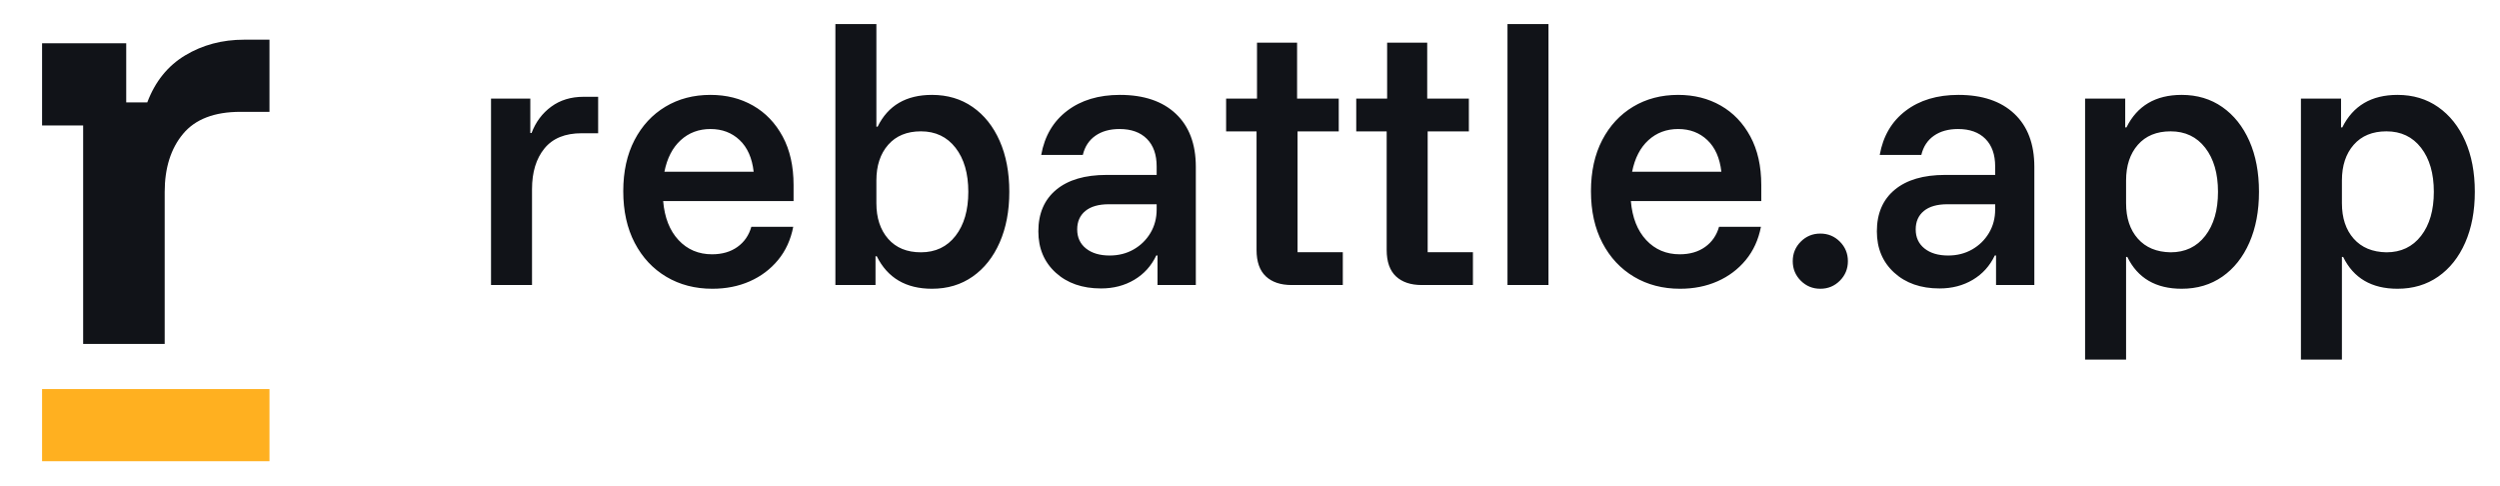
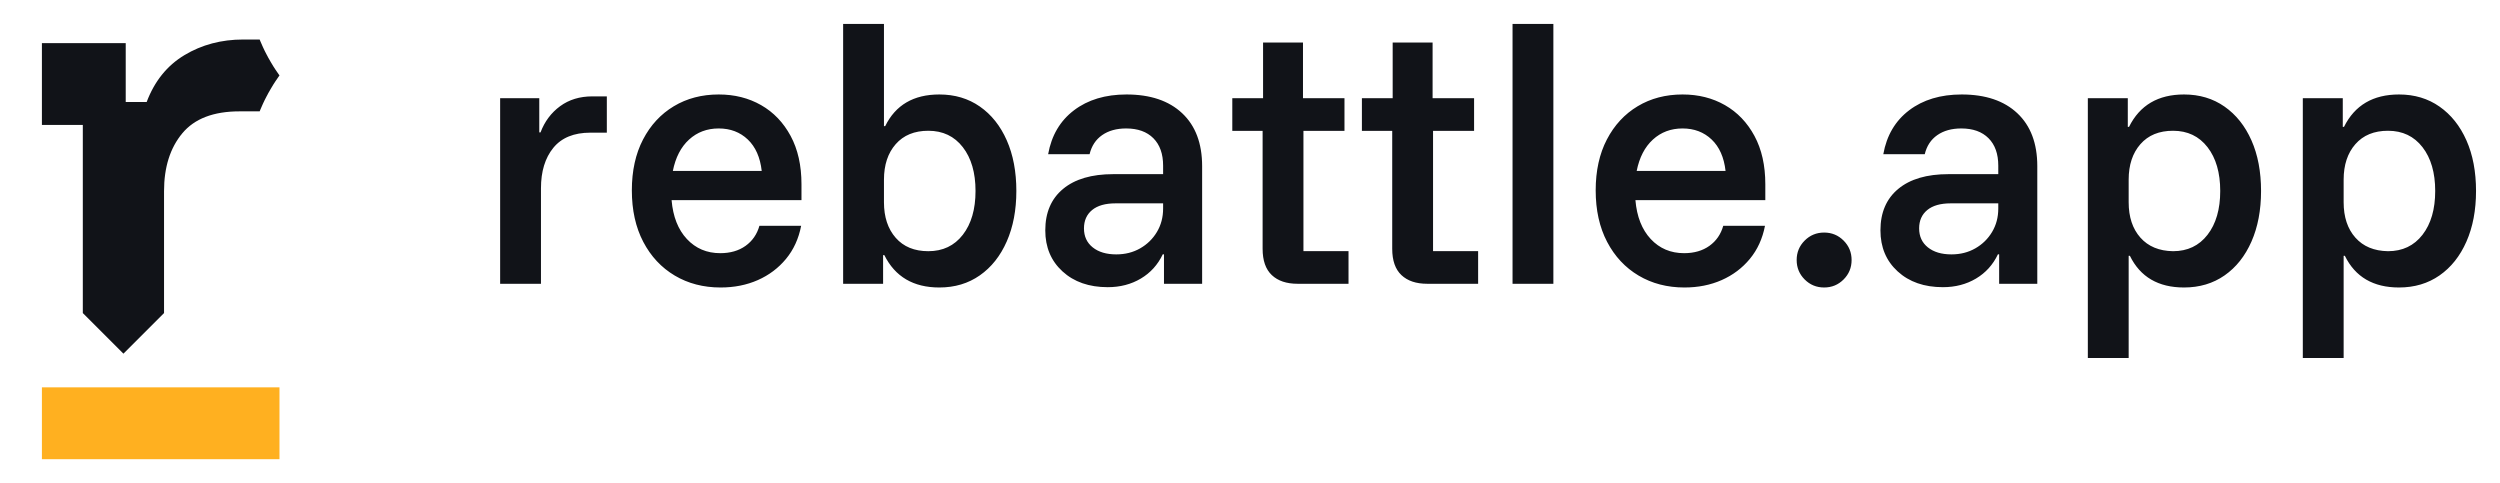
- <svg xmlns="http://www.w3.org/2000/svg" viewBox="0 0 4989 968" role="img" aria-label="rebattle">
+ <svg xmlns="http://www.w3.org/2000/svg" viewBox="0 0 5011 968" role="img" aria-label="rebattle">
  <g transform="translate(48.00 686.40) scale(1 -1)">
-     <path fill="#111318" d="M118 0V436.001H36V600.0H204V482H246Q269.6 544.6 321.7 575.9Q373.8 607.2 439.4 607.2H490V463.201H432Q353.999 463.201 317.399 419.201Q280.799 375.201 280.799 303.2V0.0Z" />
-     <rect fill="#ffb020" x="36.0" y="-234.0" width="454.0" height="144.0" />
-     <path fill="#111318" d="M932.281 117.6V489.6H1010.728V420.985H1013.208Q1025.608 453.805 1052.455 473.521Q1079.301 493.237 1117.163 493.237H1146.137V420.493H1113.195Q1063.677 420.493 1038.897 390.113Q1014.118 359.732 1014.118 308.891V117.6ZM1374.133 110.16Q1322.508 110.16 1282.291 134.03Q1242.074 157.9 1219.175 201.61Q1196.276 245.32 1196.276 304.84Q1196.276 363.74 1218.72 406.83Q1241.164 449.92 1280.452 473.48Q1319.739 497.04 1370.413 497.04Q1418.029 497.04 1455.394 475.671Q1492.759 454.301 1514.521 413.96Q1536.283 373.619 1536.283 317.158V285.208H1275.923Q1280.139 235.648 1306.613 207.292Q1333.088 178.937 1373.513 178.937Q1403.687 178.937 1424.21 193.61Q1444.732 208.284 1451.966 233.787H1535.621Q1528.14 195.141 1505.283 167.489Q1482.426 139.837 1448.801 124.999Q1415.177 110.16 1374.133 110.16ZM1278.444 343.734H1456.595Q1451.966 384.655 1428.674 406.79Q1405.382 428.925 1370.372 428.925Q1335.361 428.925 1310.954 406.645Q1286.546 384.366 1278.444 343.734ZM1812.596 110.16Q1734.599 110.16 1702.359 175.054H1699.879V117.6H1619.778V638.4H1701.615V433.592H1704.095Q1735.178 497.04 1812.596 497.04Q1859.096 497.04 1893.816 472.86Q1928.536 448.68 1947.756 405.135Q1966.976 361.591 1966.976 303.6Q1966.976 246.229 1947.756 202.519Q1928.536 158.809 1893.816 134.485Q1859.096 110.16 1812.596 110.16ZM1790.525 182.904Q1834.174 182.904 1859.656 215.765Q1885.139 248.625 1885.139 303.6Q1885.139 358.574 1859.656 391.435Q1834.174 424.296 1790.525 424.296Q1748.694 424.296 1725.155 397.449Q1701.615 370.603 1701.615 326.169V281.031Q1701.615 236.597 1725.155 209.751Q1748.694 182.904 1790.525 182.904ZM2150.084 110.78Q2094.077 110.78 2059.523 142.359Q2024.968 173.937 2024.968 224.653Q2024.968 278.179 2060.638 307.753Q2096.309 337.327 2161.202 337.327H2261.148V354.274Q2261.148 389.74 2241.617 409.332Q2222.087 428.925 2187.076 428.925Q2158.06 428.925 2138.88 415.532Q2119.701 402.14 2113.749 377.257H2030.672Q2040.757 433.635 2082.504 465.337Q2124.25 497.04 2187.779 497.04Q2259.368 497.04 2299.358 459.427Q2339.347 421.813 2339.347 353.407V117.6H2262.883V176.584H2260.403Q2245.565 145.335 2216.507 128.058Q2187.449 110.78 2150.084 110.78ZM2167.319 176.498Q2193.98 176.498 2215.163 188.609Q2236.347 200.72 2248.747 221.49Q2261.148 242.261 2261.148 268.343V278.801H2165.831Q2135.078 278.801 2118.792 265.388Q2102.506 251.975 2102.506 228.579Q2102.506 204.605 2120.053 190.552Q2137.6 176.498 2167.319 176.498ZM2530.68 117.6Q2497.49 117.6 2479.035 134.98Q2460.58 152.36 2460.58 187.699V424.13H2399.82V489.6H2461.489V601.2H2541.508V489.6H2624.672V424.13H2542.417V183.07H2632.773V117.6ZM2790.46 117.6Q2757.27 117.6 2738.815 134.98Q2720.36 152.36 2720.36 187.699V424.13H2659.6V489.6H2721.269V601.2H2801.288V489.6H2884.452V424.13H2802.197V183.07H2892.553V117.6ZM2961.541 117.6V638.4H3043.378V117.6ZM3306.053 110.16Q3254.428 110.16 3214.211 134.03Q3173.994 157.9 3151.095 201.61Q3128.196 245.32 3128.196 304.84Q3128.196 363.74 3150.64 406.83Q3173.084 449.92 3212.372 473.48Q3251.659 497.04 3302.333 497.04Q3349.949 497.04 3387.314 475.671Q3424.679 454.301 3446.441 413.96Q3468.203 373.619 3468.203 317.158V285.208H3207.843Q3212.059 235.648 3238.533 207.292Q3265.008 178.937 3305.433 178.937Q3335.607 178.937 3356.13 193.61Q3376.652 208.284 3383.886 233.787H3467.541Q3460.06 195.141 3437.203 167.489Q3414.346 139.837 3380.721 124.999Q3347.097 110.16 3306.053 110.16ZM3210.364 343.734H3388.515Q3383.886 384.655 3360.594 406.79Q3337.302 428.925 3302.292 428.925Q3267.281 428.925 3242.874 406.645Q3218.466 384.366 3210.364 343.734ZM3586.086 110.16Q3563.146 110.16 3547.088 126.218Q3531.031 142.275 3531.031 165.215Q3531.031 188.154 3547.088 204.212Q3563.146 220.27 3586.086 220.27Q3609.025 220.27 3625.083 204.212Q3641.14 188.154 3641.14 165.215Q3641.14 142.275 3625.083 126.218Q3609.025 110.16 3586.086 110.16ZM3824.084 110.78Q3768.077 110.78 3733.523 142.359Q3698.968 173.937 3698.968 224.653Q3698.968 278.179 3734.638 307.753Q3770.309 337.327 3835.202 337.327H3935.148V354.274Q3935.148 389.74 3915.617 409.332Q3896.087 428.925 3861.076 428.925Q3832.06 428.925 3812.88 415.532Q3793.701 402.14 3787.749 377.257H3704.672Q3714.757 433.635 3756.504 465.337Q3798.25 497.04 3861.779 497.04Q3933.368 497.04 3973.358 459.427Q4013.347 421.813 4013.347 353.407V117.6H3936.883V176.584H3934.403Q3919.565 145.335 3890.507 128.058Q3861.449 110.78 3824.084 110.78ZM3841.319 176.498Q3867.98 176.498 3889.163 188.609Q3910.347 200.72 3922.747 221.49Q3935.148 242.261 3935.148 268.343V278.801H3839.831Q3809.078 278.801 3792.792 265.388Q3776.506 251.975 3776.506 228.579Q3776.506 204.605 3794.053 190.552Q3811.6 176.498 3841.319 176.498ZM4114.658 -31.2V489.6H4194.759V432.146H4197.239Q4229.479 497.04 4307.476 497.04Q4353.976 497.04 4388.696 472.715Q4423.416 448.391 4442.636 404.991Q4461.856 361.591 4461.856 303.6Q4461.856 245.94 4442.636 202.23Q4423.416 158.52 4388.696 134.34Q4353.976 110.16 4307.476 110.16Q4230.058 110.16 4198.975 173.607H4196.495V-31.2ZM4285.405 182.904Q4329.054 182.904 4354.536 215.765Q4380.019 248.625 4380.019 303.6Q4380.019 358.574 4354.536 391.435Q4329.054 424.296 4285.405 424.296Q4243.574 424.296 4220.035 397.449Q4196.495 370.603 4196.495 326.169V281.031Q4196.495 236.597 4220.035 210.081Q4243.574 183.565 4285.405 182.904ZM4545.558 -31.2V489.6H4625.659V432.146H4628.139Q4660.379 497.04 4738.376 497.04Q4784.876 497.04 4819.596 472.715Q4854.316 448.391 4873.536 404.991Q4892.756 361.591 4892.756 303.6Q4892.756 245.94 4873.536 202.23Q4854.316 158.52 4819.596 134.34Q4784.876 110.16 4738.376 110.16Q4660.958 110.16 4629.875 173.607H4627.395V-31.2ZM4716.305 182.904Q4759.954 182.904 4785.436 215.765Q4810.919 248.625 4810.919 303.6Q4810.919 358.574 4785.436 391.435Q4759.954 424.296 4716.305 424.296Q4674.474 424.296 4650.935 397.449Q4627.395 370.603 4627.395 326.169V281.031Q4627.395 236.597 4650.935 210.081Q4674.474 183.565 4716.305 182.904Z" />
+     <path fill="#111318" d="M118.0 58.899V436.001H36V600.0H204V482H246Q269.6 544.6 321.7 575.9Q373.8 607.2 439.4 607.2L472.5 607.2L472.8 606.4L474.3 602.7L475.9 599.1L477.5 595.4L479.1 591.8L480.8 588.2L482.5 584.6L484.3 581.1L486.1 577.6L488.0 574.1L489.8 570.6L491.8 567.2L493.7 563.8L495.7 560.4L497.7 557.1L499.7 553.7L501.8 550.5L503.9 547.2L506.1 544.0L508.3 540.8L510.5 537.6L512.2 535.2L510.5 532.8L508.3 529.6L506.1 526.4L503.9 523.2L501.8 519.9L499.7 516.7L497.7 513.3L495.7 510.0L493.7 506.6L491.8 503.2L489.8 499.8L488.0 496.3L486.1 492.8L484.3 489.3L482.5 485.8L480.8 482.2L479.1 478.6L477.5 475.0L475.9 471.3L474.3 467.7L472.8 464.0L472.5 463.2L432 463.201Q353.999 463.201 317.399 419.201Q280.799 375.201 280.799 303.2V58.899L199.399 -22.5Z" />
+     <rect fill="#ffb020" x="36.0" y="-234.0" width="476.2" height="144.0" />
+     <path fill="#111318" d="M954.481 117.6V489.6H1032.929V420.986H1035.409Q1047.809 453.805 1074.655 473.521Q1101.501 493.237 1139.363 493.237H1168.338V420.493H1135.395Q1085.878 420.493 1061.098 390.113Q1036.318 359.732 1036.318 308.891V117.6ZM1396.333 110.16Q1344.708 110.16 1304.491 134.03Q1264.274 157.9 1241.375 201.61Q1218.477 245.32 1218.477 304.84Q1218.477 363.74 1240.921 406.83Q1263.365 449.92 1302.652 473.48Q1341.939 497.04 1392.613 497.04Q1440.229 497.04 1477.594 475.671Q1514.96 454.301 1536.721 413.96Q1558.483 373.619 1558.483 317.158V285.208H1298.123Q1302.339 235.648 1328.814 207.292Q1355.288 178.937 1395.713 178.937Q1425.887 178.937 1446.41 193.61Q1466.933 208.284 1474.166 233.787H1557.822Q1550.34 195.141 1527.483 167.489Q1504.626 139.837 1471.002 124.999Q1437.377 110.16 1396.333 110.16ZM1300.645 343.734H1478.795Q1474.166 384.655 1450.874 406.79Q1427.582 428.925 1392.572 428.925Q1357.562 428.925 1333.154 406.645Q1308.746 384.366 1300.645 343.734ZM1834.796 110.16Q1756.799 110.16 1724.559 175.054H1722.079V117.6H1641.978V638.4H1723.815V433.593H1726.295Q1757.378 497.04 1834.796 497.04Q1881.296 497.04 1916.016 472.86Q1950.736 448.68 1969.956 405.135Q1989.176 361.591 1989.176 303.6Q1989.176 246.229 1969.956 202.519Q1950.736 158.809 1916.016 134.485Q1881.296 110.16 1834.796 110.16ZM1812.725 182.904Q1856.374 182.904 1881.857 215.765Q1907.339 248.626 1907.339 303.6Q1907.339 358.574 1881.857 391.435Q1856.374 424.296 1812.725 424.296Q1770.895 424.296 1747.355 397.449Q1723.815 370.603 1723.815 326.169V281.031Q1723.815 236.597 1747.355 209.751Q1770.895 182.904 1812.725 182.904ZM2172.284 110.78Q2116.278 110.78 2081.723 142.359Q2047.168 173.937 2047.168 224.653Q2047.168 278.18 2082.839 307.753Q2118.509 337.327 2183.402 337.327H2283.348V354.274Q2283.348 389.74 2263.817 409.332Q2244.287 428.925 2209.277 428.925Q2180.26 428.925 2161.081 415.532Q2141.902 402.14 2135.95 377.257H2052.873Q2062.958 433.635 2104.704 465.337Q2146.451 497.04 2209.98 497.04Q2281.568 497.04 2321.558 459.427Q2361.548 421.813 2361.548 353.407V117.6H2285.084V176.584H2282.604Q2267.765 145.335 2238.707 128.058Q2209.65 110.78 2172.284 110.78ZM2189.52 176.498Q2216.18 176.498 2237.364 188.609Q2258.547 200.72 2270.948 221.49Q2283.348 242.261 2283.348 268.343V278.801H2188.032Q2157.279 278.801 2140.993 265.388Q2124.707 251.975 2124.707 228.58Q2124.707 204.606 2142.253 190.552Q2159.8 176.498 2189.52 176.498ZM2552.88 117.6Q2519.69 117.6 2501.235 134.98Q2482.78 152.36 2482.78 187.699V424.13H2422.02V489.6H2483.69V601.2H2563.708V489.6H2646.872V424.13H2564.618V183.07H2654.973V117.6ZM2812.66 117.6Q2779.47 117.6 2761.015 134.98Q2742.56 152.36 2742.56 187.699V424.13H2681.8V489.6H2743.47V601.2H2823.488V489.6H2906.652V424.13H2824.398V183.07H2914.753V117.6ZM2983.741 117.6V638.4H3065.578V117.6ZM3328.253 110.16Q3276.628 110.16 3236.411 134.03Q3196.194 157.9 3173.295 201.61Q3150.397 245.32 3150.397 304.84Q3150.397 363.74 3172.841 406.83Q3195.285 449.92 3234.572 473.48Q3273.859 497.04 3324.533 497.04Q3372.149 497.04 3409.514 475.671Q3446.88 454.301 3468.641 413.96Q3490.403 373.619 3490.403 317.158V285.208H3230.043Q3234.259 235.648 3260.734 207.292Q3287.208 178.937 3327.633 178.937Q3357.807 178.937 3378.33 193.61Q3398.853 208.284 3406.086 233.787H3489.742Q3482.26 195.141 3459.403 167.489Q3436.546 139.837 3402.922 124.999Q3369.297 110.16 3328.253 110.16ZM3232.565 343.734H3410.715Q3406.086 384.655 3382.794 406.79Q3359.502 428.925 3324.492 428.925Q3289.482 428.925 3265.074 406.645Q3240.666 384.366 3232.565 343.734ZM3608.286 110.16Q3585.347 110.16 3569.289 126.218Q3553.231 142.275 3553.231 165.215Q3553.231 188.154 3569.289 204.212Q3585.347 220.27 3608.286 220.27Q3631.226 220.27 3647.283 204.212Q3663.341 188.154 3663.341 165.215Q3663.341 142.275 3647.283 126.218Q3631.226 110.16 3608.286 110.16ZM3846.284 110.78Q3790.278 110.78 3755.723 142.359Q3721.168 173.937 3721.168 224.653Q3721.168 278.18 3756.839 307.753Q3792.509 337.327 3857.402 337.327H3957.348V354.274Q3957.348 389.74 3937.817 409.332Q3918.287 428.925 3883.277 428.925Q3854.26 428.925 3835.081 415.532Q3815.902 402.14 3809.95 377.257H3726.873Q3736.958 433.635 3778.704 465.337Q3820.451 497.04 3883.98 497.04Q3955.568 497.04 3995.558 459.427Q4035.548 421.813 4035.548 353.407V117.6H3959.084V176.584H3956.604Q3941.765 145.335 3912.707 128.058Q3883.65 110.78 3846.284 110.78ZM3863.52 176.498Q3890.18 176.498 3911.364 188.609Q3932.547 200.72 3944.948 221.49Q3957.348 242.261 3957.348 268.343V278.801H3862.032Q3831.279 278.801 3814.993 265.388Q3798.707 251.975 3798.707 228.58Q3798.707 204.606 3816.253 190.552Q3833.8 176.498 3863.52 176.498ZM4136.858 -31.2V489.6H4216.959V432.146H4219.439Q4251.679 497.04 4329.676 497.04Q4376.176 497.04 4410.896 472.715Q4445.616 448.391 4464.836 404.991Q4484.056 361.591 4484.056 303.6Q4484.056 245.94 4464.836 202.23Q4445.616 158.52 4410.896 134.34Q4376.176 110.16 4329.676 110.16Q4252.258 110.16 4221.175 173.607H4218.695V-31.2ZM4307.605 182.904Q4351.254 182.904 4376.737 215.765Q4402.219 248.626 4402.219 303.6Q4402.219 358.574 4376.737 391.435Q4351.254 424.296 4307.605 424.296Q4265.775 424.296 4242.235 397.449Q4218.695 370.603 4218.695 326.169V281.031Q4218.695 236.597 4242.235 210.081Q4265.775 183.565 4307.605 182.904ZM4567.758 -31.2V489.6H4647.859V432.146H4650.339Q4682.579 497.04 4760.576 497.04Q4807.076 497.04 4841.796 472.715Q4876.516 448.391 4895.736 404.991Q4914.956 361.591 4914.956 303.6Q4914.956 245.94 4895.736 202.23Q4876.516 158.52 4841.796 134.34Q4807.076 110.16 4760.576 110.16Q4683.158 110.16 4652.075 173.607H4649.595V-31.2ZM4738.505 182.904Q4782.154 182.904 4807.637 215.765Q4833.119 248.626 4833.119 303.6Q4833.119 358.574 4807.637 391.435Q4782.154 424.296 4738.505 424.296Q4696.675 424.296 4673.135 397.449Q4649.595 370.603 4649.595 326.169V281.031Q4649.595 236.597 4673.135 210.081Q4696.675 183.565 4738.505 182.904Z" />
  </g>
</svg>
